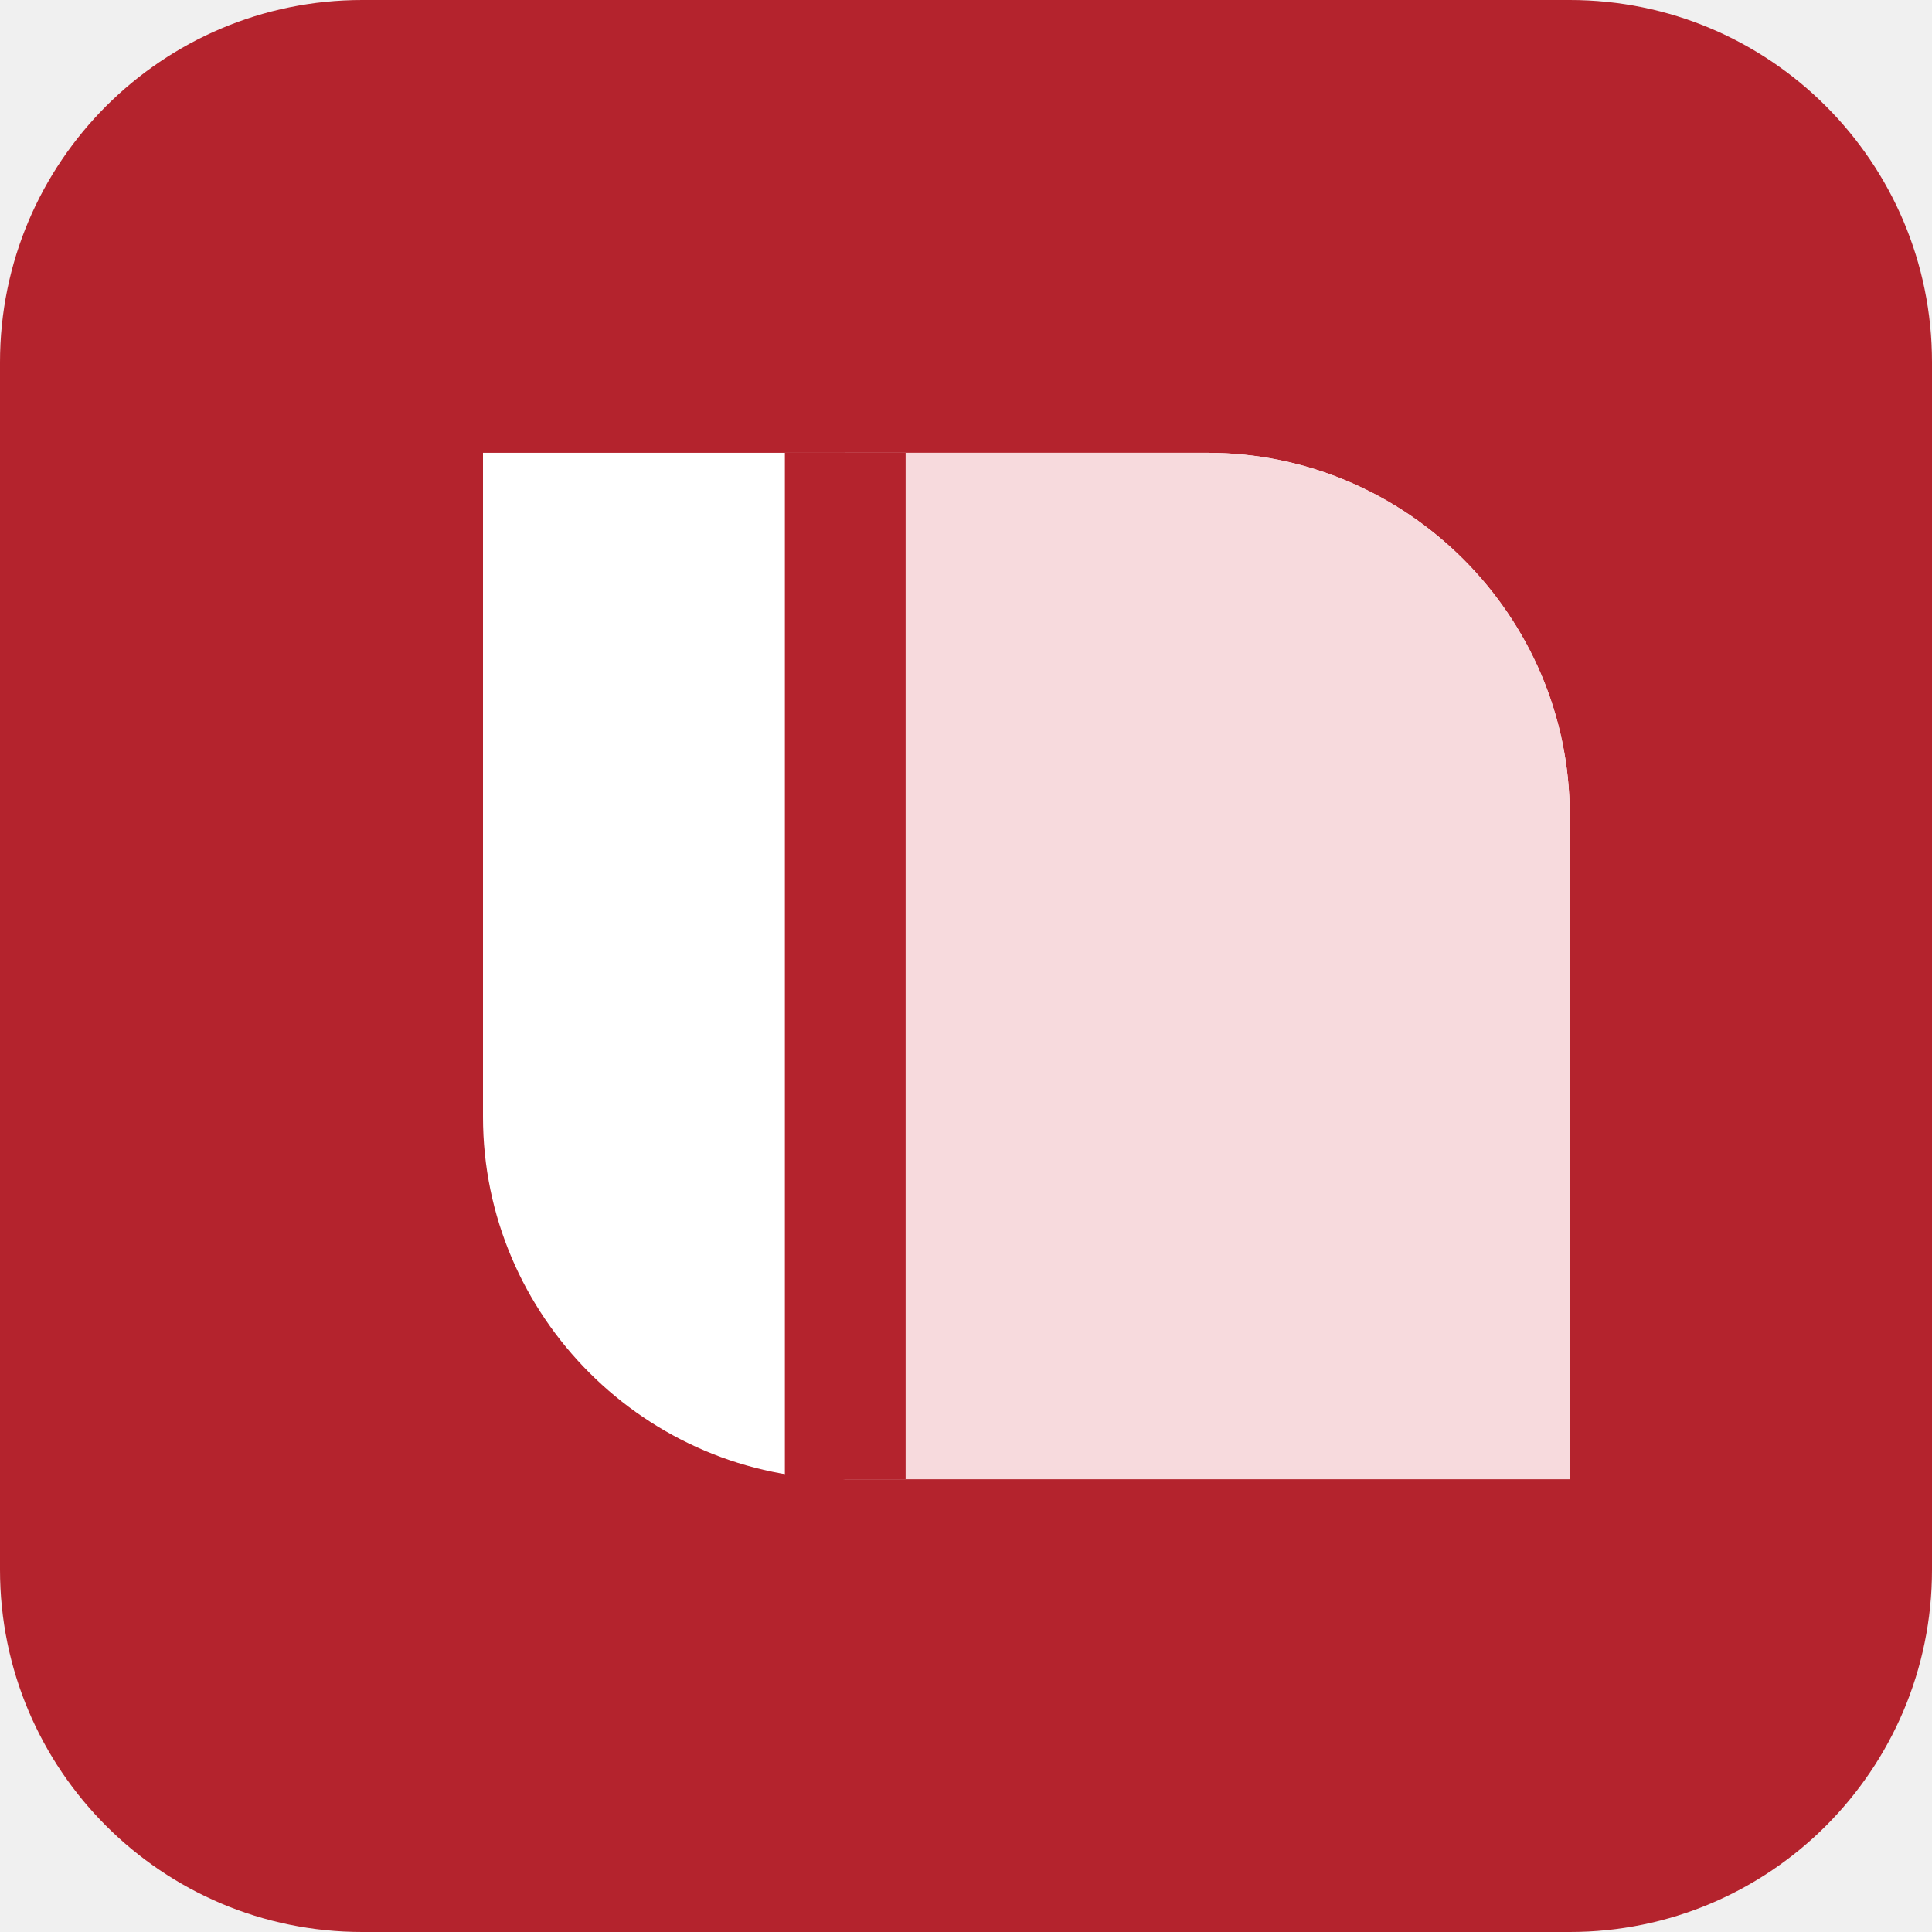
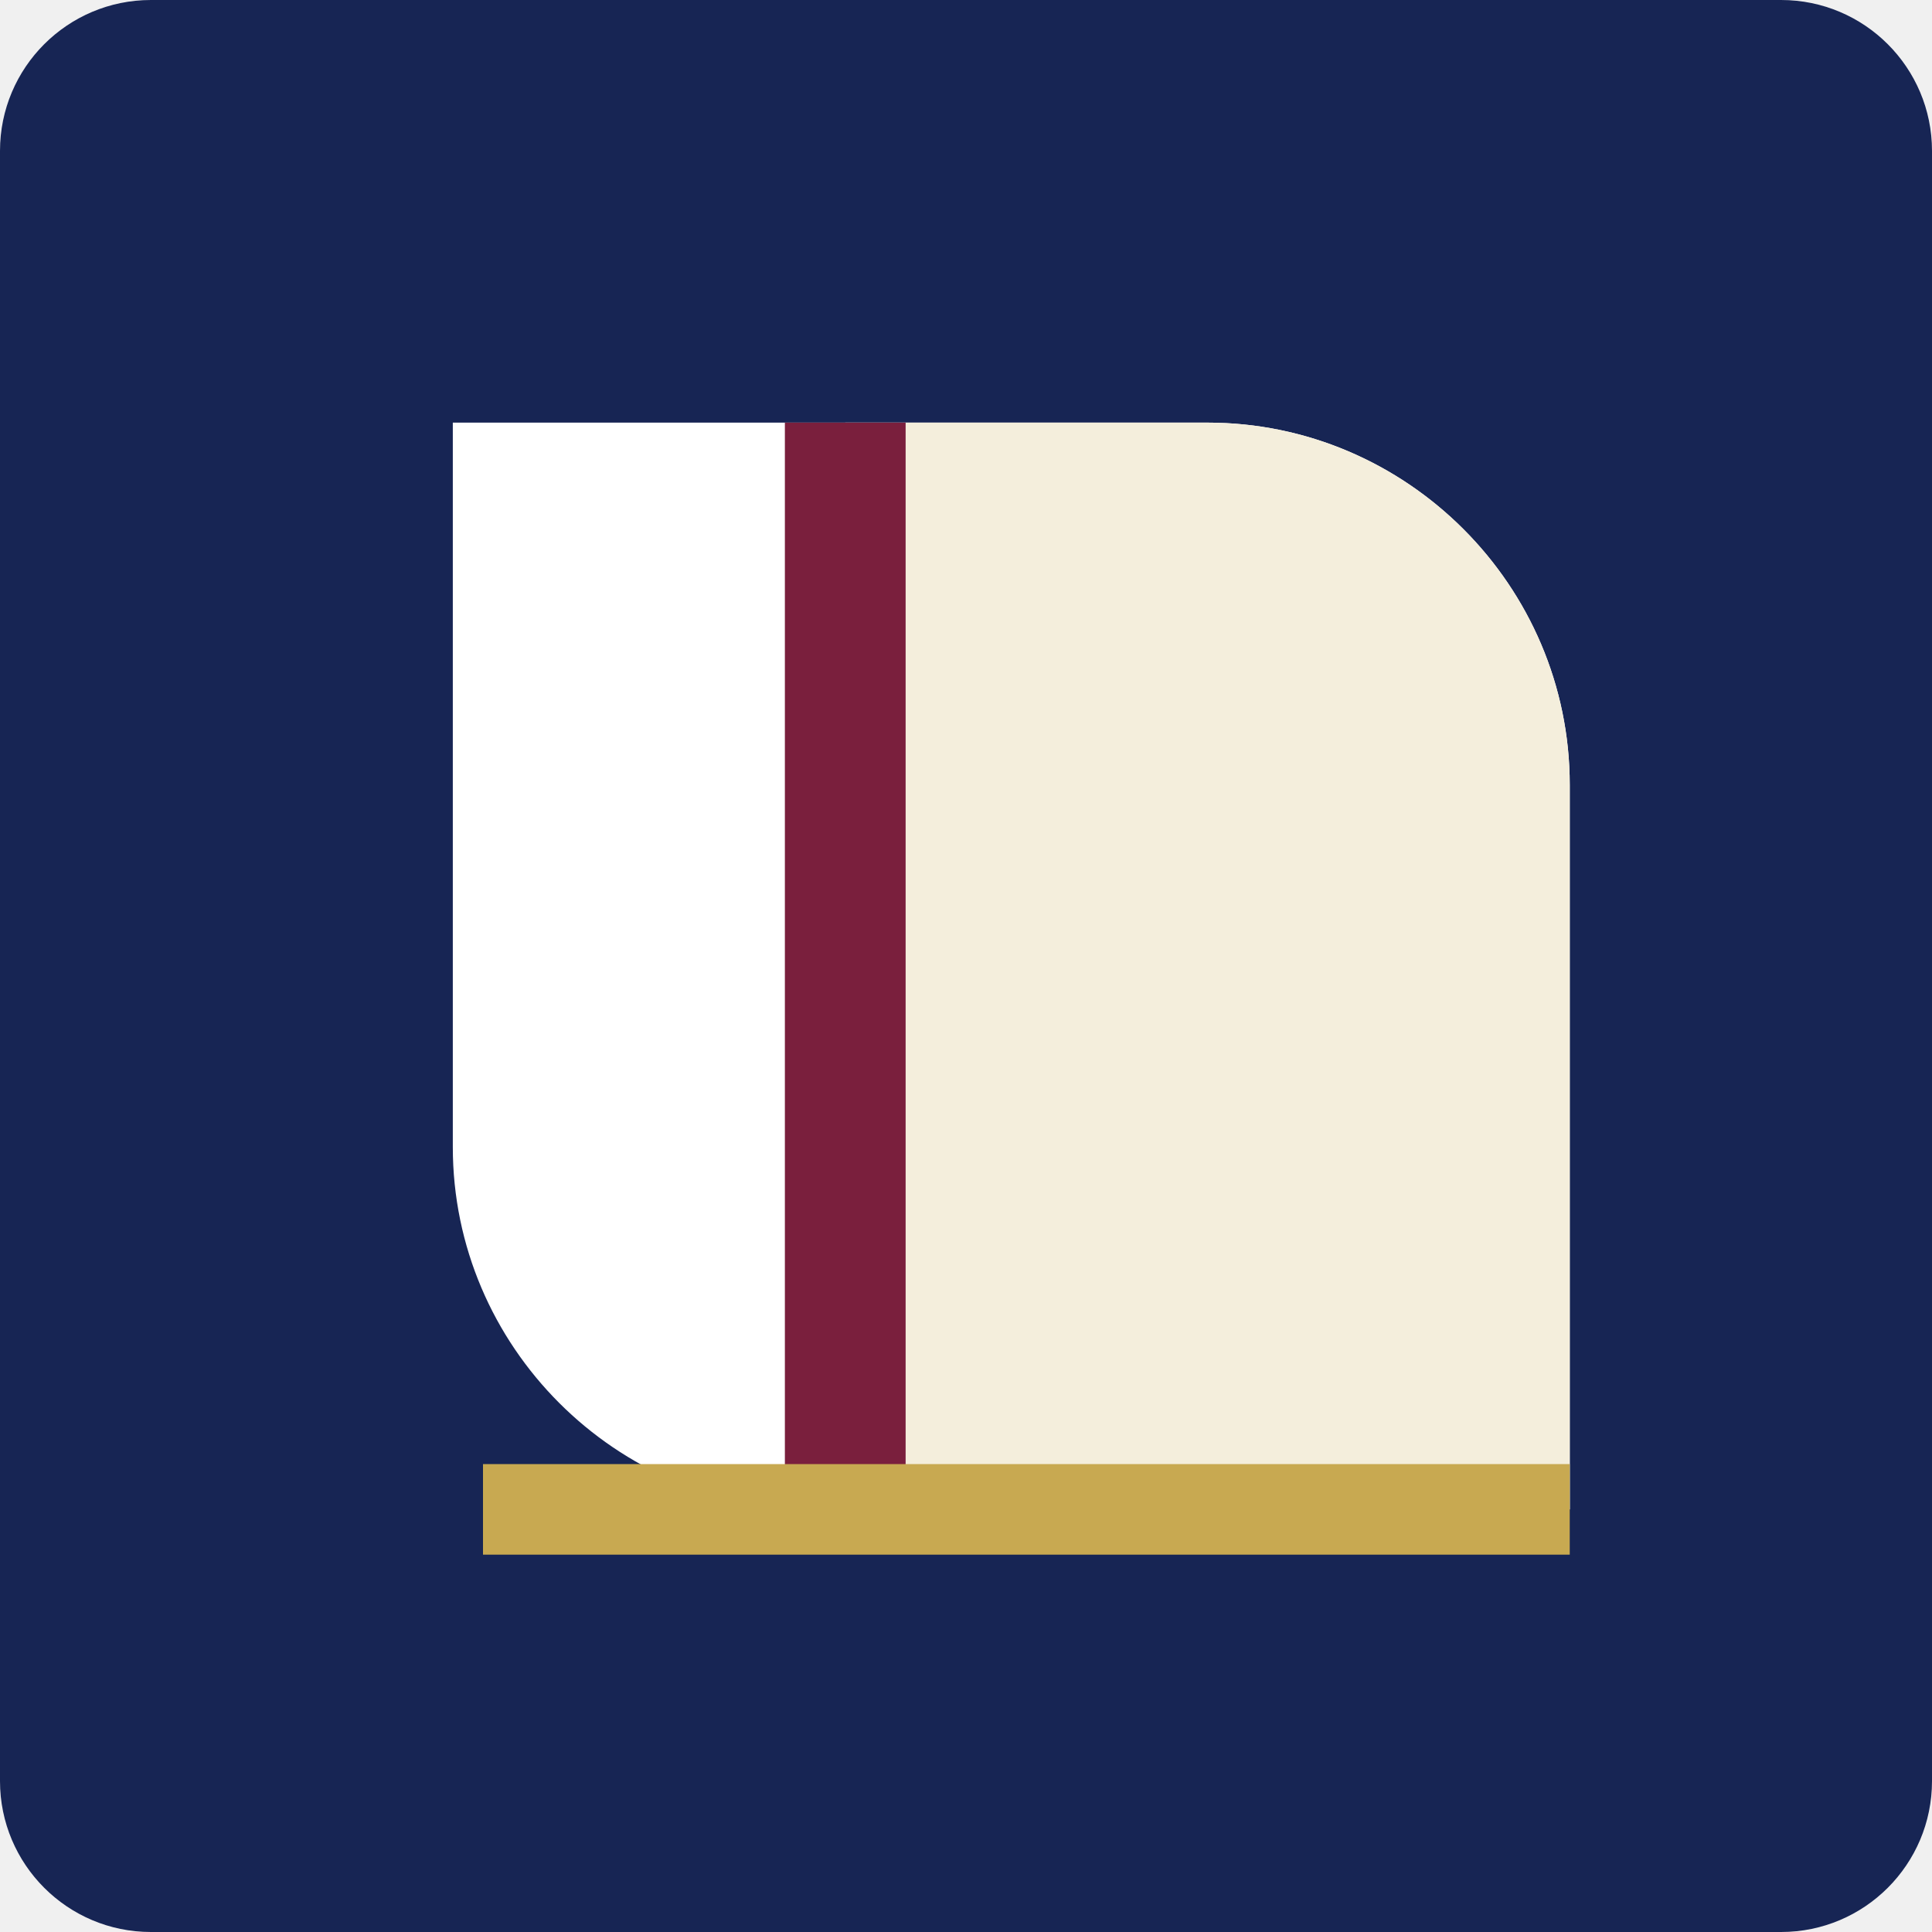
<svg xmlns="http://www.w3.org/2000/svg" viewBox="0 0 64 64" role="img" aria-labelledby="title">
-   <rect width="64" height="64" rx="12" fill="#b4232d" />
-   <path d="M16 15h24c6.6 0 12 5.4 12 12v22H28c-6.6 0-12-5.4-12-12V15Z" fill="#fff" />
-   <path d="M28 15h12c6.6 0 12 5.4 12 12v22H28V15Z" fill="#f7dadd" />
-   <path d="M28 15v34" stroke="#b4232d" stroke-width="4" />
+   <rect width="64" height="64" rx="5" fill="#172554" />
+   <path d="M15 14h25c6.6 0 12 5.4 12 12v24H27c-6.6 0-12-5.4-12-12V14Z" fill="#fff" />
+   <path d="M28 14h12c6.6 0 12 5.4 12 12v24H28V14Z" fill="#f4eedc" />
+   <path d="M28 14v36" stroke="#7A1F3D" stroke-width="4" />
+   <path d="M16 50h36" stroke="#C8A951" stroke-width="3" />
</svg>
